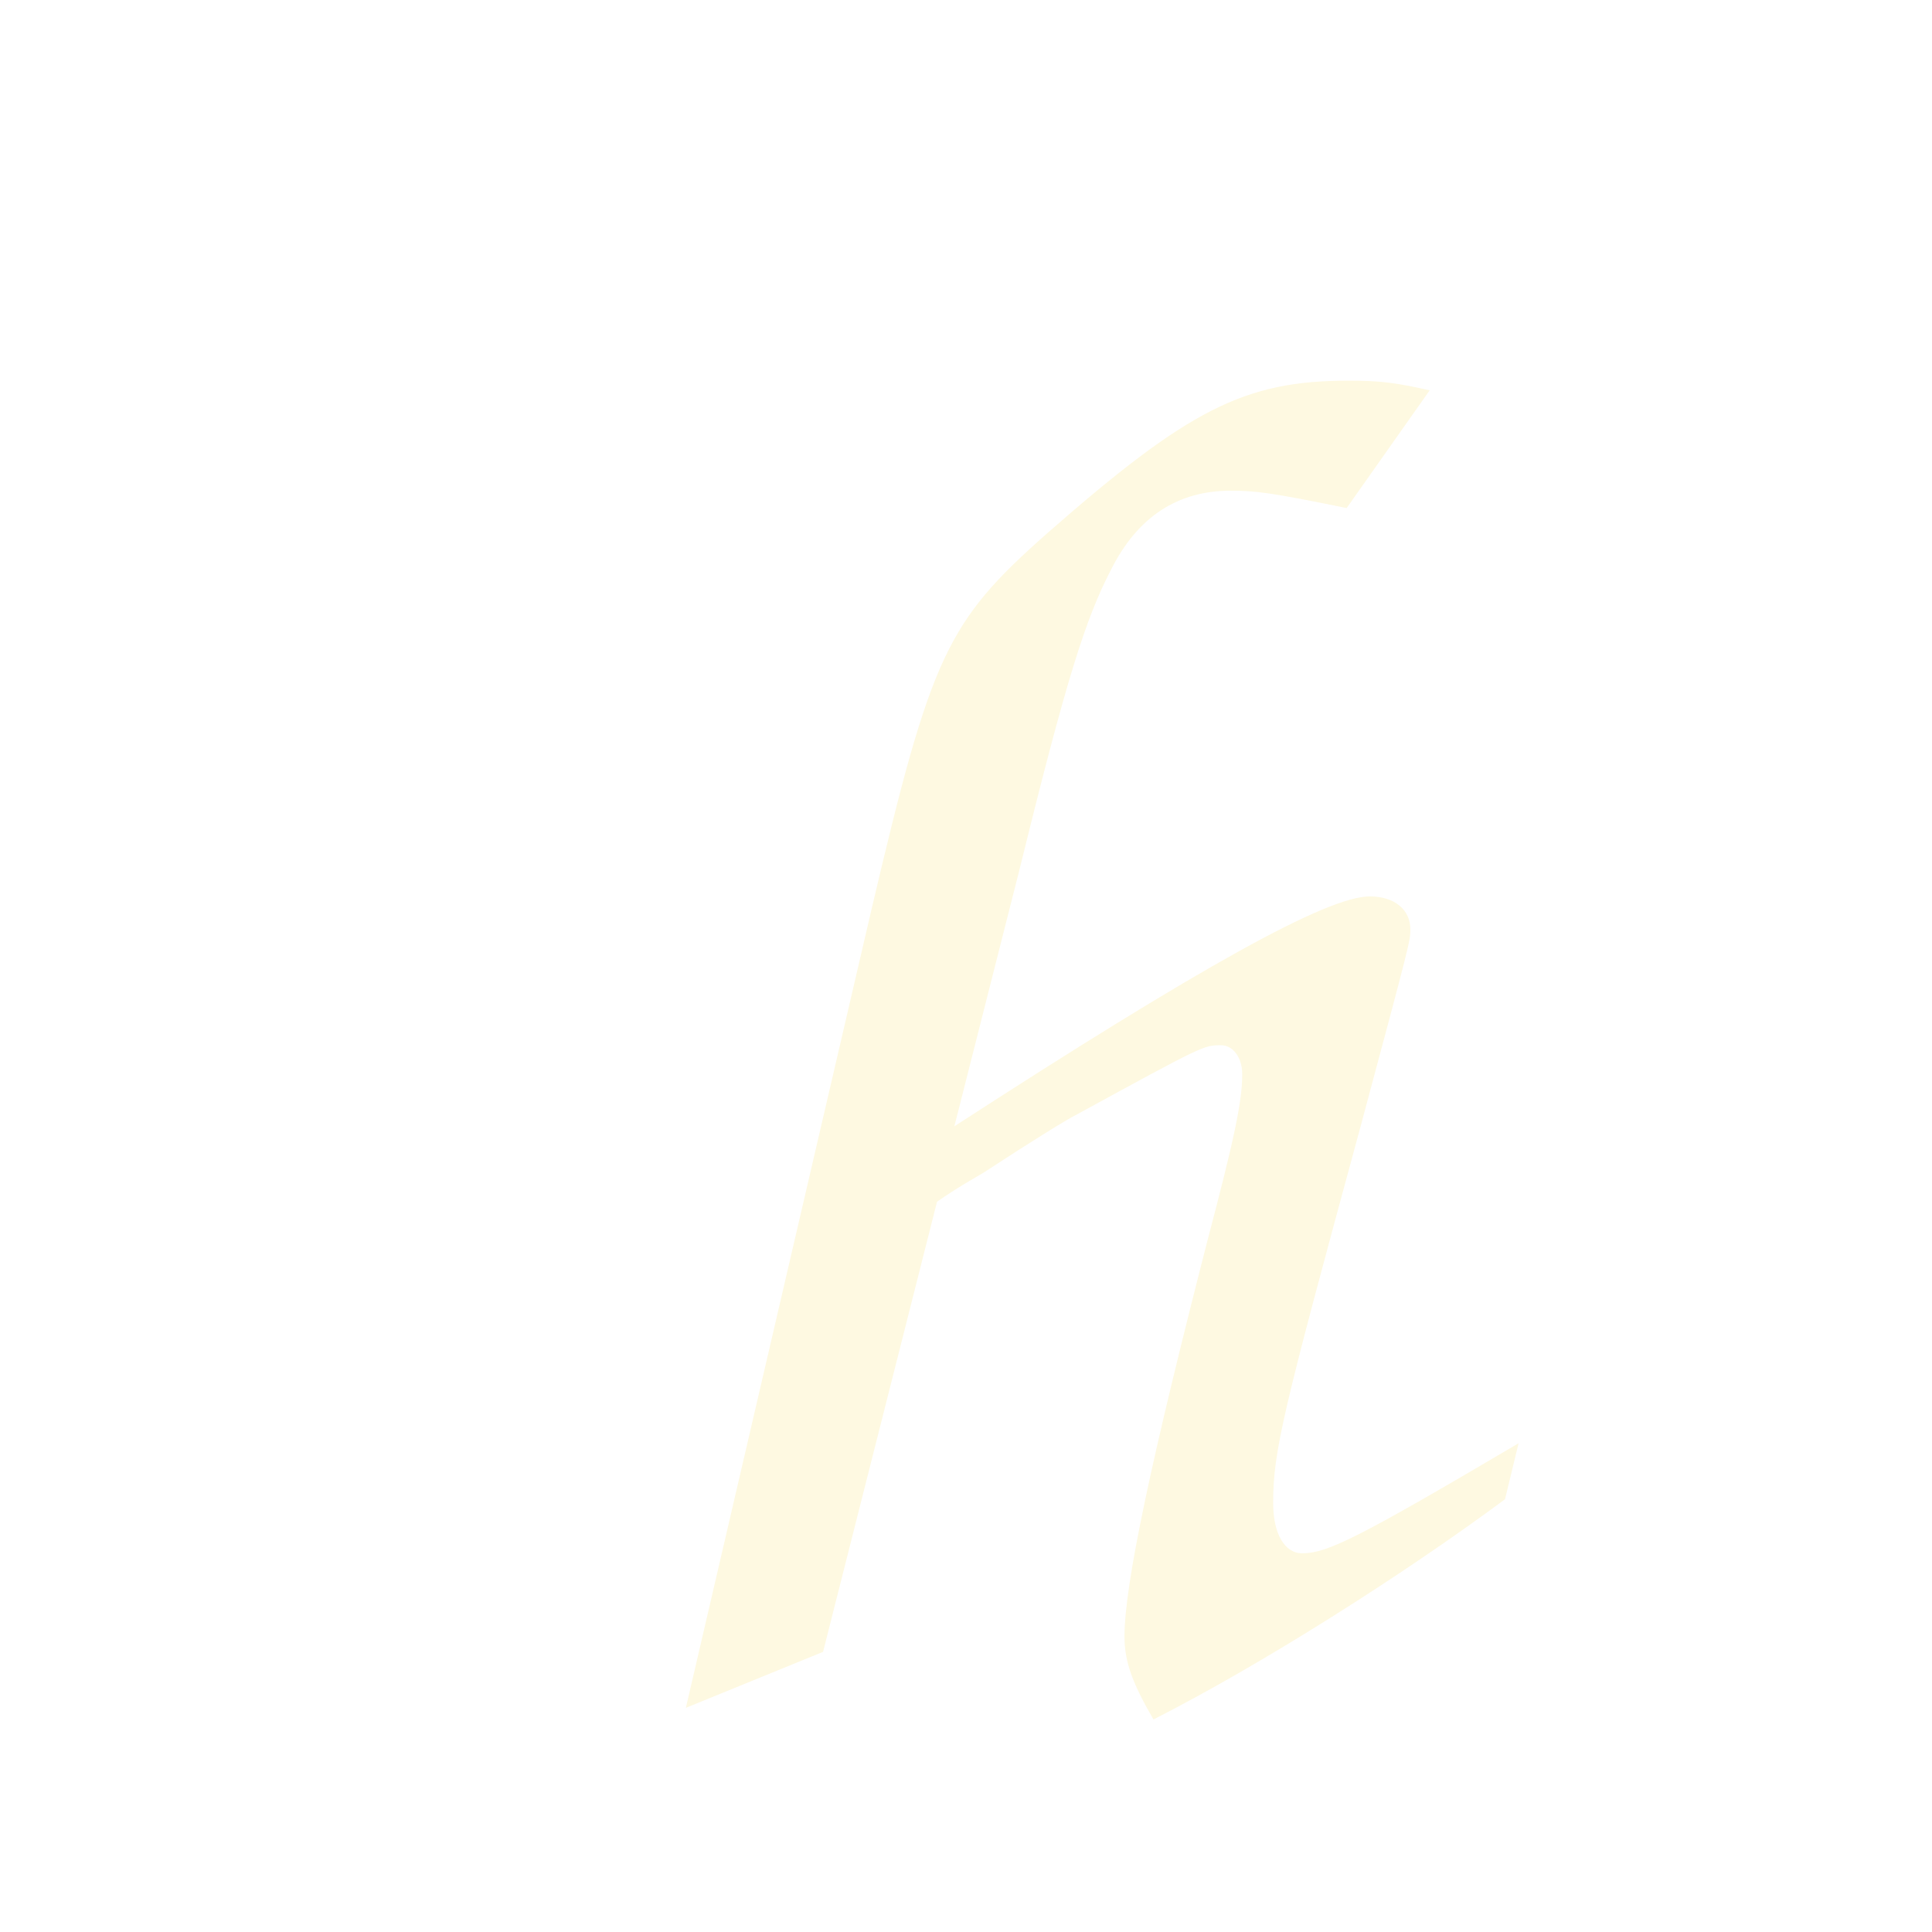
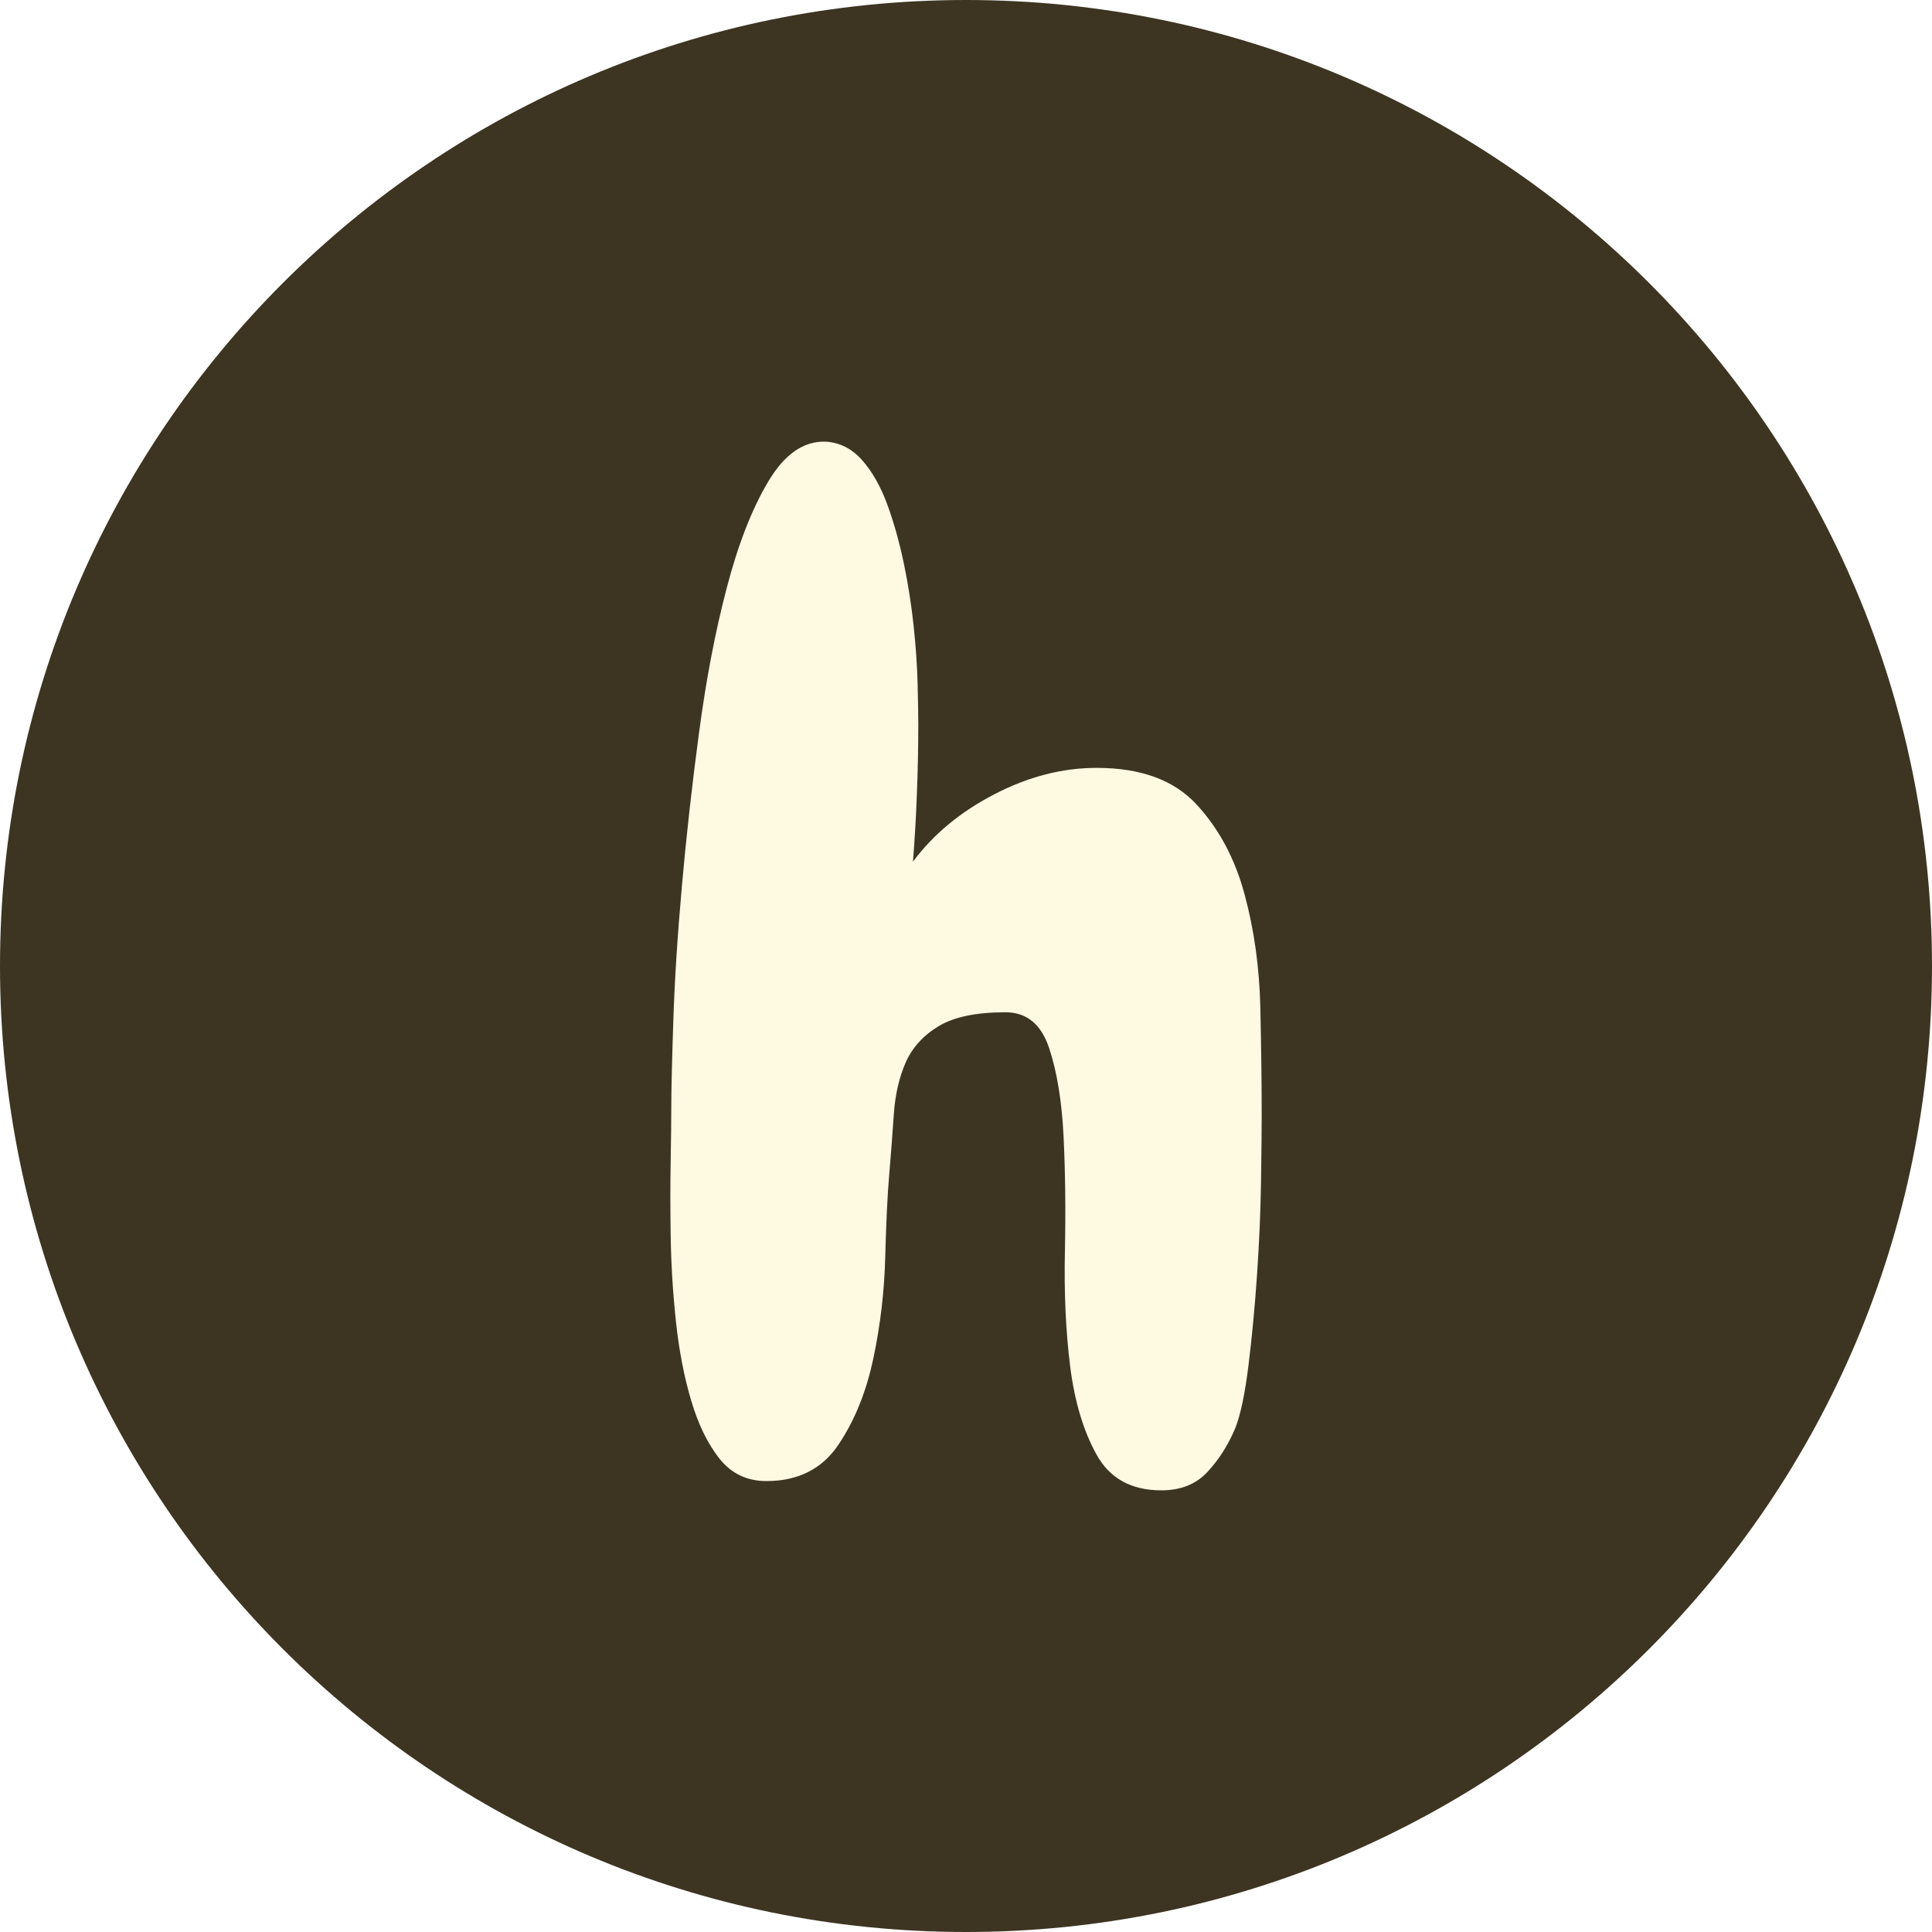
<svg xmlns="http://www.w3.org/2000/svg" width="200" height="200" viewBox="0 0 200 200">
-   <text x="100" y="175" text-anchor="middle" font-family="Chewy, cursive" font-size="200" fill="#FEF9E1">
-     h
-   </text>
+   <circle cx="100" cy="100" r="100" fill="#3D3522" />
+   <path d="M130.61 115.45Q130.61 117.78 130.54 122.36Q130.47 126.94 130.13 131.93Q129.79 136.92 129.24 141.36Q128.69 145.80 127.87 147.85Q126.78 150.45 125 152.37Q123.23 154.28 120.22 154.28Q115.57 154.28 113.52 150.59Q111.47 146.90 110.78 141.43Q110.10 135.96 110.24 129.53Q110.37 123.11 110.10 117.64Q109.83 112.17 108.60 108.48Q107.37 104.79 104.08 104.79Q99.57 104.79 97.18 106.22Q94.79 107.66 93.76 109.98Q92.74 112.31 92.53 115.31Q92.33 118.32 92.05 121.60Q91.78 124.75 91.64 130.08Q91.51 135.41 90.41 140.61Q89.32 145.80 86.79 149.56Q84.26 153.32 79.34 153.32Q76.33 153.32 74.48 151Q72.64 148.67 71.55 144.98Q70.45 141.29 69.97 136.78Q69.49 132.27 69.43 127.96Q69.36 123.65 69.43 120.10Q69.49 116.55 69.49 114.77Q69.49 112.03 69.70 105.74Q69.90 99.46 70.59 91.73Q71.27 84.01 72.37 75.80Q73.46 67.60 75.24 60.83Q77.01 54.06 79.54 49.83Q82.07 45.59 85.49 45.72Q87.68 45.86 89.25 47.64Q90.82 49.42 91.85 52.22Q92.87 55.02 93.56 58.30Q94.24 61.58 94.58 64.80Q94.92 68.01 94.99 70.74Q95.06 73.48 95.06 74.98Q95.06 78.54 94.92 82.09Q94.79 85.65 94.51 89.20Q97.66 84.96 102.92 82.23Q108.19 79.49 113.52 79.49Q120.35 79.49 123.84 83.25Q127.33 87.01 128.83 92.55Q130.33 98.09 130.47 104.31Q130.61 110.53 130.61 115.45" fill="#FEF9E1" />
</svg>
